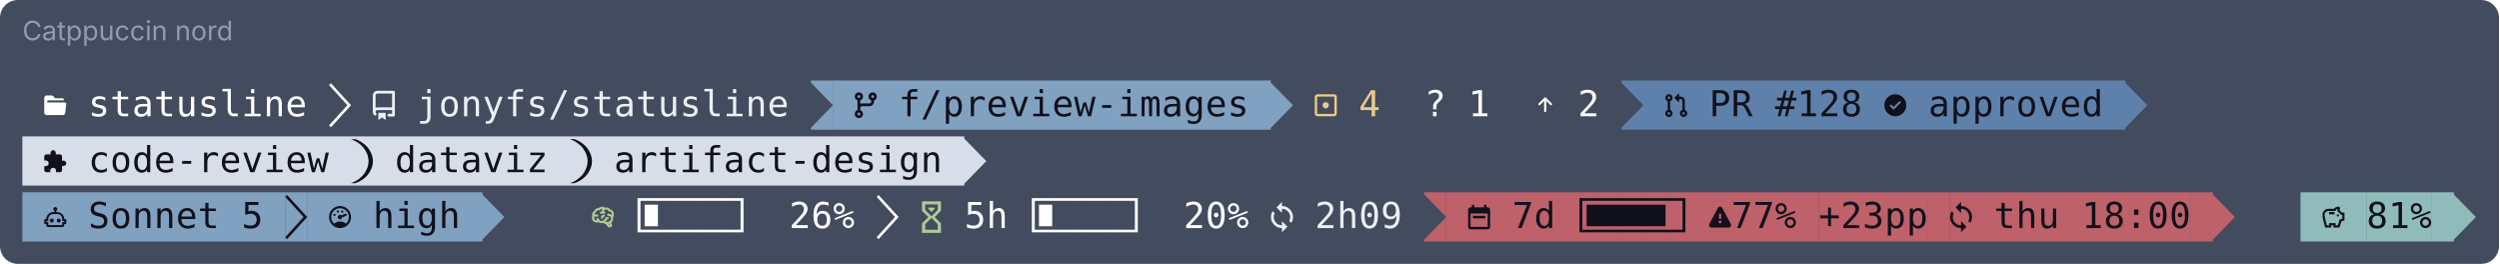
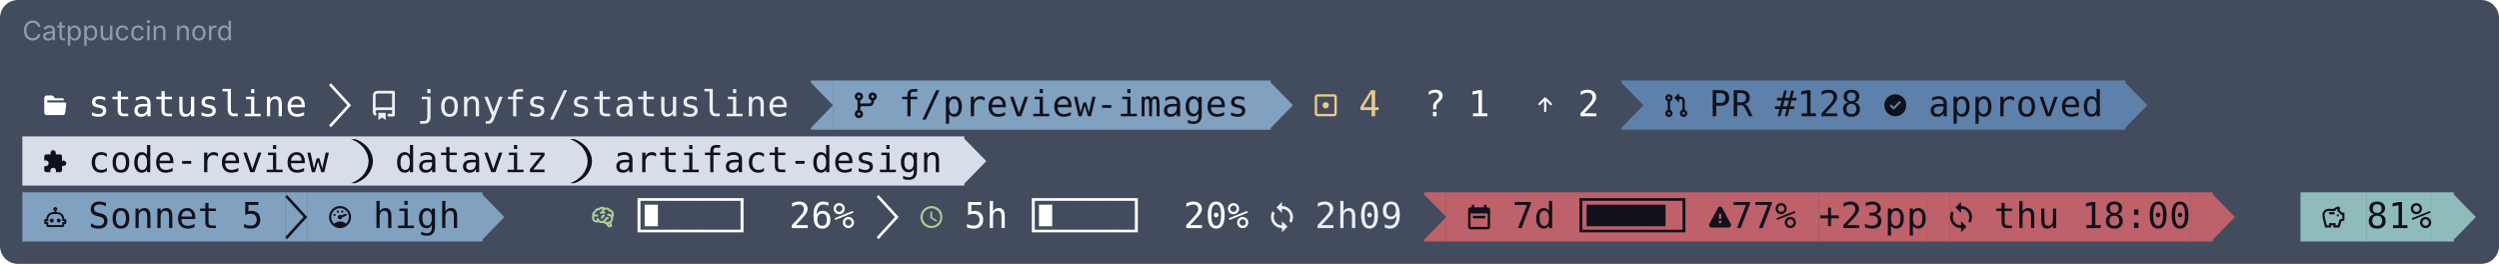
<svg xmlns="http://www.w3.org/2000/svg" width="1118" height="118" viewBox="0 0 1118 118" role="img" aria-label="Catppuccin nord">
  <rect width="1118" height="118" rx="8" fill="#434c5e" />
  <text x="10" y="18" font-family="-apple-system,Segoe UI,system-ui,sans-serif" font-size="12" fill="#9399b2">Catppuccin nord</text>
  <rect x="10.00" y="36" width="137.20" height="22" fill="rgb(67,76,94)" />
  <path d="M133 1134H400Q466 1134 507 1080L576 989Q582 981 591 981H991Q1022 981 1045 959Q1068 936 1067 905V867H210Q187 867 170.0 850.0Q153 833 153 810Q153 786 170.0 769.0Q187 752 210 752H1123Q1154 752 1177 730Q1200 707 1199 676Q1199 670 1199 667L1144 200Q1144 144 1105.0 105.0Q1066 66 1010 66H133Q78 66 39.0 105.0Q0 144 0 200V1000Q0 1056 39.0 1095.0Q78 1134 133 1134Z" fill="rgb(255,255,255)" transform="translate(19.80 52.00) scale(0.00821 -0.00821)" />
  <text x="44.30" y="52" text-anchor="middle" font-family="ui-monospace,SFMono-Regular,Menlo,Consolas,monospace" font-size="16" fill="rgb(255,255,255)">s</text>
  <text x="54.10" y="52" text-anchor="middle" font-family="ui-monospace,SFMono-Regular,Menlo,Consolas,monospace" font-size="16" fill="rgb(255,255,255)">t</text>
  <text x="63.90" y="52" text-anchor="middle" font-family="ui-monospace,SFMono-Regular,Menlo,Consolas,monospace" font-size="16" fill="rgb(255,255,255)">a</text>
  <text x="73.70" y="52" text-anchor="middle" font-family="ui-monospace,SFMono-Regular,Menlo,Consolas,monospace" font-size="16" fill="rgb(255,255,255)">t</text>
  <text x="83.50" y="52" text-anchor="middle" font-family="ui-monospace,SFMono-Regular,Menlo,Consolas,monospace" font-size="16" fill="rgb(255,255,255)">u</text>
  <text x="93.30" y="52" text-anchor="middle" font-family="ui-monospace,SFMono-Regular,Menlo,Consolas,monospace" font-size="16" fill="rgb(255,255,255)">s</text>
  <text x="103.10" y="52" text-anchor="middle" font-family="ui-monospace,SFMono-Regular,Menlo,Consolas,monospace" font-size="16" fill="rgb(255,255,255)">l</text>
  <text x="112.90" y="52" text-anchor="middle" font-family="ui-monospace,SFMono-Regular,Menlo,Consolas,monospace" font-size="16" fill="rgb(255,255,255)">i</text>
  <text x="122.70" y="52" text-anchor="middle" font-family="ui-monospace,SFMono-Regular,Menlo,Consolas,monospace" font-size="16" fill="rgb(255,255,255)">n</text>
  <text x="132.50" y="52" text-anchor="middle" font-family="ui-monospace,SFMono-Regular,Menlo,Consolas,monospace" font-size="16" fill="rgb(255,255,255)">e</text>
  <rect x="147.20" y="36" width="9.80" height="22" fill="rgb(67,76,94)" />
  <path d="M0 1700 104 1800 1199 602 104 -600 0 -496 1000 602Z" fill="rgb(255,255,255)" transform="translate(147.20 52.00) scale(0.00821 -0.00821)" />
  <rect x="157.00" y="36" width="205.80" height="22" fill="rgb(67,76,94)" />
  <path d="M0 1138Q0 1241 73 1315Q146 1388 250 1388H1125Q1155 1388 1177.0 1366.0Q1199 1344 1200 1313V63Q1200 32 1177 10Q1155 -12 1125 -13H875Q845 -13 822 10Q800 32 800 63Q800 93 822.0 115.0Q844 137 875 138H1049V338H250Q209 338 179 308Q150 278 150 238Q150 196 178 168Q200 146 200 115Q200 85 178.0 62.0Q156 39 125 40Q95 40 72 63Q1 136 0 238ZM1049 1238H250Q209 1238 179 1209Q150 1179 150 1138V467Q199 488 250 488H1049ZM300 163Q300 174 307.0 181.0Q314 188 325 188H675Q686 188 693.0 181.0Q700 174 700 163V-162Q700 -173 693.0 -180.0Q686 -187 675 -187Q666 -187 660 -183L515 -73Q509 -68 500.0 -68.0Q491 -68 485 -73L340 -183Q334 -188 325 -187Q314 -187 307.0 -180.0Q300 -173 300 -162Z" fill="rgb(236,239,244)" transform="translate(166.80 52.00) scale(0.00821 -0.00821)" />
  <text x="191.30" y="52" text-anchor="middle" font-family="ui-monospace,SFMono-Regular,Menlo,Consolas,monospace" font-size="16" fill="rgb(236,239,244)">j</text>
  <text x="201.10" y="52" text-anchor="middle" font-family="ui-monospace,SFMono-Regular,Menlo,Consolas,monospace" font-size="16" fill="rgb(236,239,244)">o</text>
  <text x="210.90" y="52" text-anchor="middle" font-family="ui-monospace,SFMono-Regular,Menlo,Consolas,monospace" font-size="16" fill="rgb(236,239,244)">n</text>
  <text x="220.70" y="52" text-anchor="middle" font-family="ui-monospace,SFMono-Regular,Menlo,Consolas,monospace" font-size="16" fill="rgb(236,239,244)">y</text>
  <text x="230.50" y="52" text-anchor="middle" font-family="ui-monospace,SFMono-Regular,Menlo,Consolas,monospace" font-size="16" fill="rgb(236,239,244)">f</text>
  <text x="240.30" y="52" text-anchor="middle" font-family="ui-monospace,SFMono-Regular,Menlo,Consolas,monospace" font-size="16" fill="rgb(236,239,244)">s</text>
  <text x="250.10" y="52" text-anchor="middle" font-family="ui-monospace,SFMono-Regular,Menlo,Consolas,monospace" font-size="16" fill="rgb(236,239,244)">/</text>
  <text x="259.90" y="52" text-anchor="middle" font-family="ui-monospace,SFMono-Regular,Menlo,Consolas,monospace" font-size="16" fill="rgb(236,239,244)">s</text>
  <text x="269.70" y="52" text-anchor="middle" font-family="ui-monospace,SFMono-Regular,Menlo,Consolas,monospace" font-size="16" fill="rgb(236,239,244)">t</text>
  <text x="279.50" y="52" text-anchor="middle" font-family="ui-monospace,SFMono-Regular,Menlo,Consolas,monospace" font-size="16" fill="rgb(236,239,244)">a</text>
  <text x="289.30" y="52" text-anchor="middle" font-family="ui-monospace,SFMono-Regular,Menlo,Consolas,monospace" font-size="16" fill="rgb(236,239,244)">t</text>
  <text x="299.10" y="52" text-anchor="middle" font-family="ui-monospace,SFMono-Regular,Menlo,Consolas,monospace" font-size="16" fill="rgb(236,239,244)">u</text>
  <text x="308.90" y="52" text-anchor="middle" font-family="ui-monospace,SFMono-Regular,Menlo,Consolas,monospace" font-size="16" fill="rgb(236,239,244)">s</text>
  <text x="318.70" y="52" text-anchor="middle" font-family="ui-monospace,SFMono-Regular,Menlo,Consolas,monospace" font-size="16" fill="rgb(236,239,244)">l</text>
  <text x="328.50" y="52" text-anchor="middle" font-family="ui-monospace,SFMono-Regular,Menlo,Consolas,monospace" font-size="16" fill="rgb(236,239,244)">i</text>
  <text x="338.30" y="52" text-anchor="middle" font-family="ui-monospace,SFMono-Regular,Menlo,Consolas,monospace" font-size="16" fill="rgb(236,239,244)">n</text>
  <text x="348.10" y="52" text-anchor="middle" font-family="ui-monospace,SFMono-Regular,Menlo,Consolas,monospace" font-size="16" fill="rgb(236,239,244)">e</text>
  <rect x="362.80" y="36" width="9.80" height="22" fill="rgb(129,161,193)" />
  <path d="M-72 1812H13L1200 602L13 -612H-72Z" fill="rgb(67,76,94)" transform="translate(362.80 52.00) scale(0.00821 -0.00821)" />
  <rect x="372.60" y="36" width="196.00" height="22" fill="rgb(129,161,193)" />
  <path d="M750 1076Q750 1168 816.0 1234.0Q882 1300 975.0 1300.0Q1068 1300 1134.0 1234.0Q1200 1168 1200 1076Q1200 1004 1158 944Q1116 886 1049 864V800Q1049 698 976 624Q903 550 800 550H400Q359 550 329 522Q299 492 300 450V338Q366 314 408.0 256.0Q450 198 450 126Q450 32 384.0 -34.0Q318 -100 225 -100Q132 -100 66 -34Q0 32 0 126Q0 198 42.0 256.0Q84 314 150 338V864Q84 888 42.0 946.0Q0 1004 0 1076Q0 1168 66.0 1234.0Q132 1300 225.0 1300.0Q318 1300 384.0 1234.0Q450 1168 450 1076Q450 1004 408.0 946.0Q366 888 300 864V680Q348 700 400 700H800Q841 700 871.0 730.0Q901 760 900 800V864Q834 888 792.0 946.0Q750 1004 750 1076ZM225 1000Q255 1000 277.0 1022.0Q299 1044 300 1076Q300 1106 278.0 1128.0Q256 1150 225.0 1150.0Q194 1150 172.0 1128.0Q150 1106 150.0 1075.0Q150 1044 172.0 1022.0Q194 1000 225 1000ZM975 1000Q1005 1000 1027.0 1022.0Q1049 1044 1049.0 1075.0Q1049 1106 1028 1128Q1006 1150 975.0 1150.0Q944 1150 922.0 1128.0Q900 1106 900.0 1075.0Q900 1044 922.0 1022.0Q944 1000 975 1000ZM225 50Q255 50 277 72Q299 94 300 126Q300 156 278.0 178.0Q256 200 225.0 200.0Q194 200 172.0 178.0Q150 156 150.0 125.0Q150 94 172.0 72.0Q194 50 225 50Z" fill="rgb(17,17,27)" transform="translate(382.40 52.00) scale(0.00821 -0.00821)" />
  <text x="406.90" y="52" text-anchor="middle" font-family="ui-monospace,SFMono-Regular,Menlo,Consolas,monospace" font-size="16" fill="rgb(17,17,27)">f</text>
  <text x="416.70" y="52" text-anchor="middle" font-family="ui-monospace,SFMono-Regular,Menlo,Consolas,monospace" font-size="16" fill="rgb(17,17,27)">/</text>
  <text x="426.50" y="52" text-anchor="middle" font-family="ui-monospace,SFMono-Regular,Menlo,Consolas,monospace" font-size="16" fill="rgb(17,17,27)">p</text>
  <text x="436.30" y="52" text-anchor="middle" font-family="ui-monospace,SFMono-Regular,Menlo,Consolas,monospace" font-size="16" fill="rgb(17,17,27)">r</text>
  <text x="446.10" y="52" text-anchor="middle" font-family="ui-monospace,SFMono-Regular,Menlo,Consolas,monospace" font-size="16" fill="rgb(17,17,27)">e</text>
  <text x="455.90" y="52" text-anchor="middle" font-family="ui-monospace,SFMono-Regular,Menlo,Consolas,monospace" font-size="16" fill="rgb(17,17,27)">v</text>
  <text x="465.70" y="52" text-anchor="middle" font-family="ui-monospace,SFMono-Regular,Menlo,Consolas,monospace" font-size="16" fill="rgb(17,17,27)">i</text>
  <text x="475.50" y="52" text-anchor="middle" font-family="ui-monospace,SFMono-Regular,Menlo,Consolas,monospace" font-size="16" fill="rgb(17,17,27)">e</text>
  <text x="485.30" y="52" text-anchor="middle" font-family="ui-monospace,SFMono-Regular,Menlo,Consolas,monospace" font-size="16" fill="rgb(17,17,27)">w</text>
  <text x="495.10" y="52" text-anchor="middle" font-family="ui-monospace,SFMono-Regular,Menlo,Consolas,monospace" font-size="16" fill="rgb(17,17,27)">-</text>
  <text x="504.90" y="52" text-anchor="middle" font-family="ui-monospace,SFMono-Regular,Menlo,Consolas,monospace" font-size="16" fill="rgb(17,17,27)">i</text>
  <text x="514.70" y="52" text-anchor="middle" font-family="ui-monospace,SFMono-Regular,Menlo,Consolas,monospace" font-size="16" fill="rgb(17,17,27)">m</text>
  <text x="524.50" y="52" text-anchor="middle" font-family="ui-monospace,SFMono-Regular,Menlo,Consolas,monospace" font-size="16" fill="rgb(17,17,27)">a</text>
  <text x="534.30" y="52" text-anchor="middle" font-family="ui-monospace,SFMono-Regular,Menlo,Consolas,monospace" font-size="16" fill="rgb(17,17,27)">g</text>
  <text x="544.10" y="52" text-anchor="middle" font-family="ui-monospace,SFMono-Regular,Menlo,Consolas,monospace" font-size="16" fill="rgb(17,17,27)">e</text>
  <text x="553.90" y="52" text-anchor="middle" font-family="ui-monospace,SFMono-Regular,Menlo,Consolas,monospace" font-size="16" fill="rgb(17,17,27)">s</text>
  <rect x="568.60" y="36" width="9.80" height="22" fill="rgb(67,76,94)" />
  <path d="M-72 1812H13L1200 602L13 -612H-72Z" fill="rgb(129,161,193)" transform="translate(568.60 52.00) scale(0.00821 -0.00821)" />
  <rect x="578.40" y="36" width="9.80" height="22" fill="rgb(67,76,94)" />
  <rect x="588.20" y="36" width="29.40" height="22" fill="rgb(67,76,94)" />
  <path d="M1050 1200Q1112 1200 1156 1157Q1200 1113 1200 1050V150Q1200 87 1156 44Q1112 0 1050 0H150Q88 0 44.0 44.0Q0 88 0 150V1050Q0 1113 44.0 1157.0Q88 1201 150 1200ZM150 1072Q142 1072 134 1065Q128 1059 128 1050V150Q128 141 134.0 135.0Q140 129 150 129H1050Q1058 129 1066 135Q1070 141 1070 150V1050Q1070 1059 1066 1065Q1060 1071 1050 1072ZM600 429H596Q524 429 474.0 479.0Q424 529 424.0 600.0Q424 671 474.0 721.0Q524 771 596 771H600Q670 770 719.0 720.0Q768 670 768.0 600.0Q768 530 719.0 480.0Q670 430 600 429Z" fill="rgb(235,203,139)" transform="translate(588.20 52.00) scale(0.00821 -0.00821)" />
  <text x="612.70" y="52" text-anchor="middle" font-family="ui-monospace,SFMono-Regular,Menlo,Consolas,monospace" font-size="16" fill="rgb(235,203,139)">4</text>
  <rect x="617.60" y="36" width="107.80" height="22" fill="rgb(67,76,94)" />
  <text x="642.10" y="52" text-anchor="middle" font-family="ui-monospace,SFMono-Regular,Menlo,Consolas,monospace" font-size="16" fill="rgb(255,255,255)">?</text>
  <text x="661.70" y="52" text-anchor="middle" font-family="ui-monospace,SFMono-Regular,Menlo,Consolas,monospace" font-size="16" fill="rgb(255,255,255)">1</text>
  <path d="M260 616Q244 634 244 656Q244 680 260 696L580 1016Q596 1032 618 1032Q642 1032 658 1016L978 696Q992 680 992 658Q992 634 976 618Q960 602 936 602Q914 602 898 616L676 840V282Q676 258 658 242Q642 226 619.0 226.0Q596 226 580 242Q562 258 562 282V840L340 616Q324 600 300.0 600.0Q276 600 260 616Z" fill="rgb(255,255,255)" transform="translate(686.20 52.00) scale(0.00821 -0.00821)" />
  <text x="710.70" y="52" text-anchor="middle" font-family="ui-monospace,SFMono-Regular,Menlo,Consolas,monospace" font-size="16" fill="rgb(255,255,255)">2</text>
  <rect x="725.40" y="36" width="9.80" height="22" fill="rgb(94,129,172)" />
  <path d="M-72 1812H13L1200 602L13 -612H-72Z" fill="rgb(67,76,94)" transform="translate(725.40 52.00) scale(0.00821 -0.00821)" />
  <rect x="735.20" y="36" width="215.60" height="22" fill="rgb(94,129,172)" />
  <path d="M0 1005Q0 1087 59.0 1146.0Q118 1205 200.0 1205.0Q282 1205 341.0 1146.0Q400 1087 400 1004Q400 940 363.0 889.0Q326 838 267 816V349Q326 328 363 276Q400 225 400 160Q400 78 341.0 19.0Q282 -40 200.0 -40.0Q118 -40 59.0 19.0Q0 78 0 160Q0 224 38 276Q75 327 134 349V816Q75 837 38 889Q0 941 0 1005ZM505 1020 718 1233Q725 1240 733 1240Q742 1240 749.0 1234.0Q756 1228 756 1218V1072H845Q937 1072 1001 1006Q1066 941 1066 849V349Q1125 328 1163 276Q1200 225 1200 160Q1200 78 1141.0 19.0Q1082 -40 1000.0 -40.0Q918 -40 859.0 19.0Q800 78 800 160Q800 224 837 276Q874 327 933 349V849Q933 885 907 912Q881 938 845 938H756V792V791Q756 782 749.0 776.0Q742 770 733 769Q724 769 718 776L505 989Q498 996 498 1005Q498 1013 505 1020ZM154 1052Q134 1033 134.0 1005.0Q134 977 154 958Q174 938 200 938Q227 938 247.0 958.0Q267 978 267 1005Q267 1033 247 1052Q227 1072 200.0 1072.0Q173 1072 154 1052ZM154 207Q134 188 134.0 160.0Q134 132 154 113Q174 93 200 93Q227 93 247.0 113.0Q267 133 267 160Q267 188 247 207Q227 227 200.0 227.0Q173 227 154 207ZM933 160Q933 132 953 113Q973 93 1000.0 93.0Q1027 93 1047.0 113.0Q1067 133 1066 160Q1066 188 1047.0 207.0Q1028 226 1000 227Q972 227 953 207Q933 187 933 160Z" fill="rgb(17,17,27)" transform="translate(745.00 52.00) scale(0.00821 -0.00821)" />
  <text x="769.50" y="52" text-anchor="middle" font-family="ui-monospace,SFMono-Regular,Menlo,Consolas,monospace" font-size="16" fill="rgb(17,17,27)">P</text>
  <text x="779.30" y="52" text-anchor="middle" font-family="ui-monospace,SFMono-Regular,Menlo,Consolas,monospace" font-size="16" fill="rgb(17,17,27)">R</text>
  <text x="798.90" y="52" text-anchor="middle" font-family="ui-monospace,SFMono-Regular,Menlo,Consolas,monospace" font-size="16" fill="rgb(17,17,27)">#</text>
  <text x="808.70" y="52" text-anchor="middle" font-family="ui-monospace,SFMono-Regular,Menlo,Consolas,monospace" font-size="16" fill="rgb(17,17,27)">1</text>
  <text x="818.50" y="52" text-anchor="middle" font-family="ui-monospace,SFMono-Regular,Menlo,Consolas,monospace" font-size="16" fill="rgb(17,17,27)">2</text>
  <text x="828.30" y="52" text-anchor="middle" font-family="ui-monospace,SFMono-Regular,Menlo,Consolas,monospace" font-size="16" fill="rgb(17,17,27)">8</text>
  <path d="M832 1152Q943 1104 1024 1024Q1104 944 1152.0 833.0Q1200 722 1199 600Q1199 478 1152 367Q1104 256 1024.0 176.0Q944 96 832 48Q722 0 600.0 0.0Q478 0 367.0 48.0Q256 96 176.0 176.0Q96 256 48.0 367.0Q0 478 0.0 600.0Q0 722 48.0 833.0Q96 944 176.0 1024.0Q256 1104 367.0 1152.0Q478 1200 600.0 1200.0Q722 1200 832 1152ZM883 729Q898 745 898 767Q898 790 881.0 807.0Q864 824 842 823Q820 823 803 808L506 511L396 621Q380 636 357.0 636.0Q334 636 318 620Q301 603 301 580Q301 558 316 542L466 391Q483 374 506 375Q529 375 546 391Z" fill="rgb(17,17,27)" transform="translate(843.00 52.00) scale(0.00821 -0.00821)" />
  <text x="867.50" y="52" text-anchor="middle" font-family="ui-monospace,SFMono-Regular,Menlo,Consolas,monospace" font-size="16" fill="rgb(17,17,27)">a</text>
  <text x="877.30" y="52" text-anchor="middle" font-family="ui-monospace,SFMono-Regular,Menlo,Consolas,monospace" font-size="16" fill="rgb(17,17,27)">p</text>
  <text x="887.10" y="52" text-anchor="middle" font-family="ui-monospace,SFMono-Regular,Menlo,Consolas,monospace" font-size="16" fill="rgb(17,17,27)">p</text>
  <text x="896.90" y="52" text-anchor="middle" font-family="ui-monospace,SFMono-Regular,Menlo,Consolas,monospace" font-size="16" fill="rgb(17,17,27)">r</text>
  <text x="906.70" y="52" text-anchor="middle" font-family="ui-monospace,SFMono-Regular,Menlo,Consolas,monospace" font-size="16" fill="rgb(17,17,27)">o</text>
  <text x="916.50" y="52" text-anchor="middle" font-family="ui-monospace,SFMono-Regular,Menlo,Consolas,monospace" font-size="16" fill="rgb(17,17,27)">v</text>
  <text x="926.30" y="52" text-anchor="middle" font-family="ui-monospace,SFMono-Regular,Menlo,Consolas,monospace" font-size="16" fill="rgb(17,17,27)">e</text>
  <text x="936.10" y="52" text-anchor="middle" font-family="ui-monospace,SFMono-Regular,Menlo,Consolas,monospace" font-size="16" fill="rgb(17,17,27)">d</text>
  <path d="M-72 1812H13L1200 602L13 -612H-72Z" fill="rgb(94,129,172)" transform="translate(950.80 52.00) scale(0.00821 -0.00821)" />
  <rect x="10.00" y="61" width="421.40" height="22" fill="rgb(216,222,233)" />
  <path d="M1055 626H969V857Q969 903 935.5 936.5Q902 970 857 970H627V1056Q627 1115 585.5 1157.5Q544 1200 485.0 1200.0Q426 1200 384.5 1157.0Q343 1114 343 1056V970H113Q67 970 33.5 936.5Q0 903 0 857V640H86Q150 640 194.5 594.5Q239 549 239.0 484.5Q239 420 194.5 374.5Q150 329 86 329H0V112Q0 66 33.5 33.0Q67 0 113 0H329V86Q329 150 375.0 194.0Q421 238 485.0 238.0Q549 238 594.5 194.0Q640 150 640 86V0H857Q903 0 936.0 33.5Q969 67 969 112V343H1055Q1114 343 1157.0 384.5Q1200 426 1200.0 484.5Q1200 543 1157.0 584.5Q1114 626 1055 626Z" fill="rgb(17,17,27)" transform="translate(19.80 77.00) scale(0.00821 -0.00821)" />
  <text x="44.30" y="77" text-anchor="middle" font-family="ui-monospace,SFMono-Regular,Menlo,Consolas,monospace" font-size="16" fill="rgb(17,17,27)">c</text>
  <text x="54.10" y="77" text-anchor="middle" font-family="ui-monospace,SFMono-Regular,Menlo,Consolas,monospace" font-size="16" fill="rgb(17,17,27)">o</text>
  <text x="63.90" y="77" text-anchor="middle" font-family="ui-monospace,SFMono-Regular,Menlo,Consolas,monospace" font-size="16" fill="rgb(17,17,27)">d</text>
  <text x="73.70" y="77" text-anchor="middle" font-family="ui-monospace,SFMono-Regular,Menlo,Consolas,monospace" font-size="16" fill="rgb(17,17,27)">e</text>
  <text x="83.50" y="77" text-anchor="middle" font-family="ui-monospace,SFMono-Regular,Menlo,Consolas,monospace" font-size="16" fill="rgb(17,17,27)">-</text>
  <text x="93.30" y="77" text-anchor="middle" font-family="ui-monospace,SFMono-Regular,Menlo,Consolas,monospace" font-size="16" fill="rgb(17,17,27)">r</text>
  <text x="103.10" y="77" text-anchor="middle" font-family="ui-monospace,SFMono-Regular,Menlo,Consolas,monospace" font-size="16" fill="rgb(17,17,27)">e</text>
  <text x="112.90" y="77" text-anchor="middle" font-family="ui-monospace,SFMono-Regular,Menlo,Consolas,monospace" font-size="16" fill="rgb(17,17,27)">v</text>
  <text x="122.70" y="77" text-anchor="middle" font-family="ui-monospace,SFMono-Regular,Menlo,Consolas,monospace" font-size="16" fill="rgb(17,17,27)">i</text>
  <text x="132.50" y="77" text-anchor="middle" font-family="ui-monospace,SFMono-Regular,Menlo,Consolas,monospace" font-size="16" fill="rgb(17,17,27)">e</text>
  <text x="142.30" y="77" text-anchor="middle" font-family="ui-monospace,SFMono-Regular,Menlo,Consolas,monospace" font-size="16" fill="rgb(17,17,27)">w</text>
  <path d="M239 -600Q471 -519 658.0 -383.0Q845 -247 961.0 -86.0Q1077 75 1138.0 250.0Q1199 425 1200 599Q1200 773 1138 947Q1077 1122 961 1284Q845 1445 658.0 1581.0Q471 1717 239 1800H0Q232 1717 419.0 1581.0Q606 1445 722.0 1284.0Q838 1123 900 947Q961 772 961 599Q961 425 899.0 250.0Q837 75 720 -84Q603 -244 418 -381Q233 -517 0 -600Z" fill="rgb(17,17,27)" transform="translate(157.00 77.00) scale(0.00821 -0.00821)" />
  <text x="181.50" y="77" text-anchor="middle" font-family="ui-monospace,SFMono-Regular,Menlo,Consolas,monospace" font-size="16" fill="rgb(17,17,27)">d</text>
  <text x="191.30" y="77" text-anchor="middle" font-family="ui-monospace,SFMono-Regular,Menlo,Consolas,monospace" font-size="16" fill="rgb(17,17,27)">a</text>
  <text x="201.10" y="77" text-anchor="middle" font-family="ui-monospace,SFMono-Regular,Menlo,Consolas,monospace" font-size="16" fill="rgb(17,17,27)">t</text>
  <text x="210.90" y="77" text-anchor="middle" font-family="ui-monospace,SFMono-Regular,Menlo,Consolas,monospace" font-size="16" fill="rgb(17,17,27)">a</text>
  <text x="220.70" y="77" text-anchor="middle" font-family="ui-monospace,SFMono-Regular,Menlo,Consolas,monospace" font-size="16" fill="rgb(17,17,27)">v</text>
  <text x="230.50" y="77" text-anchor="middle" font-family="ui-monospace,SFMono-Regular,Menlo,Consolas,monospace" font-size="16" fill="rgb(17,17,27)">i</text>
  <text x="240.30" y="77" text-anchor="middle" font-family="ui-monospace,SFMono-Regular,Menlo,Consolas,monospace" font-size="16" fill="rgb(17,17,27)">z</text>
  <path d="M239 -600Q471 -519 658.0 -383.0Q845 -247 961.0 -86.0Q1077 75 1138.0 250.0Q1199 425 1200 599Q1200 773 1138 947Q1077 1122 961 1284Q845 1445 658.0 1581.0Q471 1717 239 1800H0Q232 1717 419.0 1581.0Q606 1445 722.0 1284.0Q838 1123 900 947Q961 772 961 599Q961 425 899.0 250.0Q837 75 720 -84Q603 -244 418 -381Q233 -517 0 -600Z" fill="rgb(17,17,27)" transform="translate(255.00 77.00) scale(0.00821 -0.00821)" />
  <text x="279.50" y="77" text-anchor="middle" font-family="ui-monospace,SFMono-Regular,Menlo,Consolas,monospace" font-size="16" fill="rgb(17,17,27)">a</text>
  <text x="289.30" y="77" text-anchor="middle" font-family="ui-monospace,SFMono-Regular,Menlo,Consolas,monospace" font-size="16" fill="rgb(17,17,27)">r</text>
  <text x="299.10" y="77" text-anchor="middle" font-family="ui-monospace,SFMono-Regular,Menlo,Consolas,monospace" font-size="16" fill="rgb(17,17,27)">t</text>
  <text x="308.90" y="77" text-anchor="middle" font-family="ui-monospace,SFMono-Regular,Menlo,Consolas,monospace" font-size="16" fill="rgb(17,17,27)">i</text>
  <text x="318.70" y="77" text-anchor="middle" font-family="ui-monospace,SFMono-Regular,Menlo,Consolas,monospace" font-size="16" fill="rgb(17,17,27)">f</text>
  <text x="328.50" y="77" text-anchor="middle" font-family="ui-monospace,SFMono-Regular,Menlo,Consolas,monospace" font-size="16" fill="rgb(17,17,27)">a</text>
  <text x="338.30" y="77" text-anchor="middle" font-family="ui-monospace,SFMono-Regular,Menlo,Consolas,monospace" font-size="16" fill="rgb(17,17,27)">c</text>
  <text x="348.10" y="77" text-anchor="middle" font-family="ui-monospace,SFMono-Regular,Menlo,Consolas,monospace" font-size="16" fill="rgb(17,17,27)">t</text>
  <text x="357.90" y="77" text-anchor="middle" font-family="ui-monospace,SFMono-Regular,Menlo,Consolas,monospace" font-size="16" fill="rgb(17,17,27)">-</text>
  <text x="367.70" y="77" text-anchor="middle" font-family="ui-monospace,SFMono-Regular,Menlo,Consolas,monospace" font-size="16" fill="rgb(17,17,27)">d</text>
  <text x="377.50" y="77" text-anchor="middle" font-family="ui-monospace,SFMono-Regular,Menlo,Consolas,monospace" font-size="16" fill="rgb(17,17,27)">e</text>
  <text x="387.30" y="77" text-anchor="middle" font-family="ui-monospace,SFMono-Regular,Menlo,Consolas,monospace" font-size="16" fill="rgb(17,17,27)">s</text>
  <text x="397.10" y="77" text-anchor="middle" font-family="ui-monospace,SFMono-Regular,Menlo,Consolas,monospace" font-size="16" fill="rgb(17,17,27)">i</text>
  <text x="406.90" y="77" text-anchor="middle" font-family="ui-monospace,SFMono-Regular,Menlo,Consolas,monospace" font-size="16" fill="rgb(17,17,27)">g</text>
  <text x="416.70" y="77" text-anchor="middle" font-family="ui-monospace,SFMono-Regular,Menlo,Consolas,monospace" font-size="16" fill="rgb(17,17,27)">n</text>
  <path d="M-72 1812H13L1200 602L13 -612H-72Z" fill="rgb(216,222,233)" transform="translate(431.40 77.00) scale(0.00821 -0.00821)" />
  <rect x="10.00" y="86" width="117.60" height="22" fill="rgb(129,161,193)" />
  <path d="M898 409Q898 365 866.0 333.5Q834 302 790.0 302.0Q746 302 714.0 333.5Q682 365 682.0 410.0Q682 455 714.0 486.5Q746 518 790.0 518.0Q834 518 866.0 486.5Q898 455 898 409ZM408 518Q364 518 332.0 486.5Q300 455 300.0 410.0Q300 365 333.0 333.5Q366 302 410.0 302.0Q454 302 486.0 333.5Q518 365 518.0 410.0Q518 455 486.0 486.5Q454 518 408 518ZM1200 437V274Q1200 251 1183.0 235.5Q1166 220 1144 220H1090V164Q1090 120 1058.0 88.0Q1026 56 980 56H220Q174 56 142.0 88.0Q110 120 110 164V220H56Q34 220 17.0 235.0Q0 250 0 274V437Q0 460 16.0 475.0Q32 490 56 490H110Q110 595 161.0 683.0Q212 771 300.0 822.5Q388 874 490 874H546V943Q522 956 506.0 981.0Q490 1006 490 1037Q490 1081 522.0 1112.5Q554 1144 600.0 1144.0Q646 1144 678.0 1112.0Q710 1080 710 1037Q710 1006 694.0 980.5Q678 955 654 943V874H710Q812 874 900.0 822.5Q988 771 1039.0 683.0Q1090 595 1090 490H1144Q1166 490 1183.0 475.0Q1200 460 1200 437ZM1090 384H980V490Q980 564 944.0 627.0Q908 690 846.0 727.0Q784 764 710 764H490Q416 764 353.0 727.0Q290 690 255.0 627.5Q220 565 220 490V384H110V327H220V164H980V327H1090Z" fill="rgb(17,17,27)" transform="translate(19.80 102.00) scale(0.00821 -0.00821)" />
  <text x="44.30" y="102" text-anchor="middle" font-family="ui-monospace,SFMono-Regular,Menlo,Consolas,monospace" font-size="16" fill="rgb(17,17,27)">S</text>
  <text x="54.10" y="102" text-anchor="middle" font-family="ui-monospace,SFMono-Regular,Menlo,Consolas,monospace" font-size="16" fill="rgb(17,17,27)">o</text>
  <text x="63.90" y="102" text-anchor="middle" font-family="ui-monospace,SFMono-Regular,Menlo,Consolas,monospace" font-size="16" fill="rgb(17,17,27)">n</text>
  <text x="73.70" y="102" text-anchor="middle" font-family="ui-monospace,SFMono-Regular,Menlo,Consolas,monospace" font-size="16" fill="rgb(17,17,27)">n</text>
  <text x="83.50" y="102" text-anchor="middle" font-family="ui-monospace,SFMono-Regular,Menlo,Consolas,monospace" font-size="16" fill="rgb(17,17,27)">e</text>
  <text x="93.30" y="102" text-anchor="middle" font-family="ui-monospace,SFMono-Regular,Menlo,Consolas,monospace" font-size="16" fill="rgb(17,17,27)">t</text>
  <text x="112.90" y="102" text-anchor="middle" font-family="ui-monospace,SFMono-Regular,Menlo,Consolas,monospace" font-size="16" fill="rgb(17,17,27)">5</text>
  <rect x="127.60" y="86" width="9.80" height="22" fill="rgb(129,161,193)" />
  <path d="M0 1700 104 1800 1199 602 104 -600 0 -496 1000 602Z" fill="rgb(17,17,27)" transform="translate(127.60 102.00) scale(0.00821 -0.00821)" />
  <rect x="137.40" y="86" width="78.40" height="22" fill="rgb(129,161,193)" />
  <path d="M600 1200Q482 1200 370.5 1155.0Q259 1110 174.5 1025.5Q90 941 45.0 829.5Q0 718 0.0 599.5Q0 481 45.0 370.0Q90 259 174.5 174.5Q259 90 370.5 45.0Q482 0 600.0 0.0Q718 0 829.5 45.0Q941 90 1025.0 174.5Q1109 259 1154.5 370.0Q1200 481 1200.0 599.5Q1200 718 1154.5 829.5Q1109 941 1025.0 1025.5Q941 1110 829.5 1155.0Q718 1200 600 1200ZM600 1082Q729 1082 840.5 1017.0Q952 952 1016.5 840.5Q1081 729 1081 600Q1081 493 1039.0 400.0Q997 307 918 240Q856 299 773.0 330.0Q690 361 600 361Q420 361 282 240Q203 307 161.0 400.0Q119 493 119 600Q119 729 183.5 840.5Q248 952 359.5 1017.0Q471 1082 600 1082ZM479 961Q454 961 437.0 944.0Q420 927 420.0 901.5Q420 876 437.0 858.0Q454 840 479.5 840.0Q505 840 523.0 858.0Q541 876 541.0 901.5Q541 927 522.5 944.0Q504 961 479 961ZM721 961Q696 961 677.5 944.0Q659 927 659.0 901.5Q659 876 677.0 858.0Q695 840 720.5 840.0Q746 840 763.0 858.0Q780 876 780.0 901.5Q780 927 763.0 944.0Q746 961 721 961ZM907 783Q899 783 885 780L673 693Q648 713 615.5 718.5Q583 724 555 710Q510 693 490.5 646.5Q471 600 489.0 555.0Q507 510 553.5 490.0Q600 470 645 490Q676 501 695.5 526.5Q715 552 721 583L930 668Q952 676 962.0 700.0Q972 724 963 746Q955 763 939.5 773.0Q924 783 907 783ZM298 780Q273 780 256.5 763.0Q240 746 240.0 721.0Q240 696 256.5 677.5Q273 659 298.5 659.0Q324 659 342.0 677.5Q360 696 360.0 721.0Q360 746 341.5 763.0Q323 780 298 780Z" fill="rgb(17,17,27)" transform="translate(147.20 102.00) scale(0.00821 -0.00821)" />
  <text x="171.70" y="102" text-anchor="middle" font-family="ui-monospace,SFMono-Regular,Menlo,Consolas,monospace" font-size="16" fill="rgb(17,17,27)">h</text>
  <text x="181.50" y="102" text-anchor="middle" font-family="ui-monospace,SFMono-Regular,Menlo,Consolas,monospace" font-size="16" fill="rgb(17,17,27)">i</text>
  <text x="191.30" y="102" text-anchor="middle" font-family="ui-monospace,SFMono-Regular,Menlo,Consolas,monospace" font-size="16" fill="rgb(17,17,27)">g</text>
  <text x="201.10" y="102" text-anchor="middle" font-family="ui-monospace,SFMono-Regular,Menlo,Consolas,monospace" font-size="16" fill="rgb(17,17,27)">h</text>
  <path d="M-72 1812H13L1200 602L13 -612H-72Z" fill="rgb(129,161,193)" transform="translate(215.80 102.00) scale(0.00821 -0.00821)" />
  <rect x="255.00" y="86" width="9.80" height="22" fill="rgb(67,76,94)" />
  <rect x="264.80" y="86" width="9.80" height="22" fill="rgb(67,76,94)" />
  <path d="M1156 519Q1159 450 1130.0 388.5Q1101 327 1046 286L1090 201Q1112 157 1094.0 114.0Q1076 71 1032 55L986 41Q972 35 952 36Q905 36 875 74L752 220Q673 234 609 283Q565 272 521 272Q442 272 375 316Q328 302 280 305Q211 302 146.5 331.0Q82 360 43.5 416.5Q5 473 2 541Q-4 607 24 665Q-3 734 19 802Q52 887 134 934Q159 1008 223.0 1052.5Q287 1097 368 1091Q439 1157 535.0 1164.0Q631 1171 708 1113Q746 1124 785 1124Q846 1124 899.0 1099.0Q952 1074 991 1027Q1079 1002 1138.0 931.0Q1197 860 1200 767Q1206 665 1150 582Q1156 549 1156 519ZM862 602Q889 599 905.5 581.5Q922 564 922.0 539.0Q922 514 905.5 497.5Q889 481 864 481H826Q799 399 732 346L776 333Q960 336 1018 424Q1048 471 1043 522V525Q1040 586 993.5 629.5Q947 673 884 670Q862 670 844.0 686.5Q826 703 826.0 728.0Q826 753 844.0 769.5Q862 786 884 786Q997 783 1082 711Q1085 736 1084 764Q1081 825 1048 860Q1007 901 917 913Q892 971 846 995Q808 1017 760 1009Q719 1001 689.0 978.5Q659 956 659 934Q659 926 664.5 909.5Q670 893 673 890Q698 890 715.0 873.5Q732 857 732.0 832.5Q732 808 714.5 790.0Q697 772 673 772Q626 775 590 805Q549 778 497 772Q472 772 452.5 787.0Q433 802 431.5 825.5Q430 849 445.5 868.0Q461 887 486 890Q503 893 516 898Q541 912 541 934Q541 995 579 1042Q491 1064 409 965Q327 979 288.0 958.0Q249 937 225 852Q178 830 161 811Q136 789 128 747Q224 766 315 734Q337 726 348.0 704.0Q359 682 351.0 658.5Q343 635 321.0 625.0Q299 615 274 624Q208 651 140 626Q129 615 123 594Q123 580 123.0 549.5Q123 519 138.0 490.5Q153 462 181 445Q228 420 280 421Q269 443 259.0 467.5Q249 492 260.5 515.5Q272 539 295.0 547.0Q318 555 341.5 544.0Q365 533 373 509Q390 459 431.0 426.0Q472 393 527 387Q588 390 637.0 424.5Q686 459 714 514Q722 569 766 588Q796 602 862 602ZM980 162 944 239 903 231Q902 231 960 157ZM708 668Q708 690 693.0 708.0Q678 726 653 728Q590 731 541 690Q489 635 491 561Q491 536 509.0 519.5Q527 503 551.5 503.0Q576 503 592.5 519.5Q609 536 609.0 560.5Q609 585 623 605Q634 613 647 613Q672 613 690.0 628.0Q708 643 708 668Z" fill="rgb(175,203,152)" transform="translate(264.80 102.00) scale(0.00821 -0.00821)" />
  <rect x="274.60" y="86" width="117.60" height="22" fill="rgb(67,76,94)" />
  <path d="M1210 -88V-231H100V1631H1210V1486H259V-88ZM489 1274H1210V100H489Z" fill="rgb(255,255,255)" transform="translate(284.40 102.00) scale(0.00821 -0.00821)" />
  <path d="M-10 1631H1210V1486H-10ZM-10 -88H1210V-231H-10Z" fill="rgb(255,255,255)" transform="translate(294.20 102.00) scale(0.00821 -0.00821)" />
  <path d="M-10 1631H1210V1486H-10ZM-10 -88H1210V-231H-10Z" fill="rgb(255,255,255)" transform="translate(304.00 102.00) scale(0.00821 -0.00821)" />
  <path d="M-10 1631H1210V1486H-10ZM-10 -88H1210V-231H-10Z" fill="rgb(255,255,255)" transform="translate(313.80 102.00) scale(0.00821 -0.00821)" />
  <path d="M-10.0 -88.0V-231.0H1100.0V1631.0H-10.0V1486.0H941.0V-88.0Z" fill="rgb(255,255,255)" transform="translate(323.60 102.00) scale(0.00821 -0.00821)" />
  <text x="357.90" y="102" text-anchor="middle" font-family="ui-monospace,SFMono-Regular,Menlo,Consolas,monospace" font-size="16" fill="rgb(255,255,255)">2</text>
  <text x="367.70" y="102" text-anchor="middle" font-family="ui-monospace,SFMono-Regular,Menlo,Consolas,monospace" font-size="16" fill="rgb(255,255,255)">6</text>
  <text x="377.50" y="102" text-anchor="middle" font-family="ui-monospace,SFMono-Regular,Menlo,Consolas,monospace" font-size="16" fill="rgb(255,255,255)">%</text>
  <rect x="392.20" y="86" width="9.80" height="22" fill="rgb(67,76,94)" />
  <path d="M0 1700 104 1800 1199 602 104 -600 0 -496 1000 602Z" fill="rgb(255,255,255)" transform="translate(392.20 102.00) scale(0.00821 -0.00821)" />
  <rect x="402.00" y="86" width="9.80" height="22" fill="rgb(67,76,94)" />
  <rect x="411.80" y="86" width="9.80" height="22" fill="rgb(67,76,94)" />
-   <path d="M84 1459H1116V943L774 600Q772 600 1116 258V-259H84V258L426 600Q428 600 84 943ZM942 214 600 556 256 214V-89H942ZM600 645 942 988V1291H256V988ZM426 1117H774V1053L600 879L426 1053Z" fill="rgb(175,203,152)" transform="translate(411.80 102.00) scale(0.00821 -0.00821)" />
+   <path d="M600 118Q729 118 840.5 183.0Q952 248 1016.5 359.0Q1081 470 1081.0 599.5Q1081 729 1016.5 840.5Q952 952 840.5 1017.0Q729 1082 600.0 1082.0Q471 1082 359.5 1017.0Q248 952 183.5 840.5Q119 729 119.0 599.5Q119 470 183.5 359.0Q248 248 359.5 183.0Q471 118 600 118ZM600 1200Q718 1200 829.5 1155.0Q941 1110 1025.0 1025.5Q1109 941 1154.5 829.5Q1200 718 1200.0 599.5Q1200 481 1154.5 370.0Q1109 259 1025.0 174.5Q941 90 829.5 45.0Q718 0 600 0Q437 0 299.0 80.0Q161 160 80.5 298.0Q0 436 0 600Q0 718 45.0 829.5Q90 941 174.5 1025.5Q259 1110 370.5 1155.0Q482 1200 600 1200ZM631 902V586L902 425L857 349L541 541V902Z" fill="rgb(175,203,152)" transform="translate(411.80 102.00) scale(0.00821 -0.00821)" />
  <rect x="421.60" y="86" width="147.00" height="22" fill="rgb(67,76,94)" />
  <text x="436.30" y="102" text-anchor="middle" font-family="ui-monospace,SFMono-Regular,Menlo,Consolas,monospace" font-size="16" fill="rgb(255,255,255)">5</text>
  <text x="446.10" y="102" text-anchor="middle" font-family="ui-monospace,SFMono-Regular,Menlo,Consolas,monospace" font-size="16" fill="rgb(255,255,255)">h</text>
  <path d="M1210 -88V-231H100V1631H1210V1486H259V-88ZM489 1274H1210V100H489Z" fill="rgb(255,255,255)" transform="translate(460.80 102.00) scale(0.00821 -0.00821)" />
  <path d="M-10 1631H1210V1486H-10ZM-10 -88H1210V-231H-10Z" fill="rgb(255,255,255)" transform="translate(470.60 102.00) scale(0.00821 -0.00821)" />
  <path d="M-10 1631H1210V1486H-10ZM-10 -88H1210V-231H-10Z" fill="rgb(255,255,255)" transform="translate(480.40 102.00) scale(0.00821 -0.00821)" />
  <path d="M-10 1631H1210V1486H-10ZM-10 -88H1210V-231H-10Z" fill="rgb(255,255,255)" transform="translate(490.20 102.00) scale(0.00821 -0.00821)" />
  <path d="M-10.0 -88.0V-231.0H1100.0V1631.0H-10.0V1486.0H941.0V-88.0Z" fill="rgb(255,255,255)" transform="translate(500.00 102.00) scale(0.00821 -0.00821)" />
  <text x="534.30" y="102" text-anchor="middle" font-family="ui-monospace,SFMono-Regular,Menlo,Consolas,monospace" font-size="16" fill="rgb(255,255,255)">2</text>
  <text x="544.10" y="102" text-anchor="middle" font-family="ui-monospace,SFMono-Regular,Menlo,Consolas,monospace" font-size="16" fill="rgb(255,255,255)">0</text>
  <text x="553.90" y="102" text-anchor="middle" font-family="ui-monospace,SFMono-Regular,Menlo,Consolas,monospace" font-size="16" fill="rgb(255,255,255)">%</text>
  <rect x="568.60" y="86" width="58.80" height="22" fill="rgb(67,76,94)" />
  <path d="M600 151Q477 151 373.5 210.5Q270 270 211.0 373.5Q152 477 152 600Q152 712 204 811L95 920Q0 773 0 600Q0 439 81.0 300.0Q162 161 300.5 80.5Q439 0 600 0V-225L899 77L600 376ZM600 1201V1425L302 1123L600 825V1050Q723 1050 826.5 990.0Q930 930 989.5 826.5Q1049 723 1049 600Q1049 488 996 390L1105 281Q1200 428 1200 600Q1200 761 1119.5 899.5Q1039 1038 900.0 1119.5Q761 1201 600 1201Z" fill="rgb(236,239,244)" transform="translate(568.60 102.00) scale(0.00821 -0.00821)" />
  <text x="593.10" y="102" text-anchor="middle" font-family="ui-monospace,SFMono-Regular,Menlo,Consolas,monospace" font-size="16" fill="rgb(236,239,244)">2</text>
  <text x="602.90" y="102" text-anchor="middle" font-family="ui-monospace,SFMono-Regular,Menlo,Consolas,monospace" font-size="16" fill="rgb(236,239,244)">h</text>
  <text x="612.70" y="102" text-anchor="middle" font-family="ui-monospace,SFMono-Regular,Menlo,Consolas,monospace" font-size="16" fill="rgb(236,239,244)">0</text>
  <text x="622.50" y="102" text-anchor="middle" font-family="ui-monospace,SFMono-Regular,Menlo,Consolas,monospace" font-size="16" fill="rgb(236,239,244)">9</text>
  <rect x="627.40" y="86" width="9.80" height="22" fill="rgb(67,76,94)" />
  <rect x="637.20" y="86" width="9.80" height="22" fill="rgb(191,97,106)" />
  <path d="M-72 1812H13L1200 602L13 -612H-72Z" fill="rgb(67,76,94)" transform="translate(637.20 102.00) scale(0.00821 -0.00821)" />
  <rect x="647.00" y="86" width="166.60" height="22" fill="rgb(191,97,106)" />
  <path d="M200 1268H334V1132H866V1268Q865 1268 999 1268V1132H1065Q1122 1132 1161.0 1093.0Q1200 1054 1200 998V68Q1200 10 1161.0 -29.0Q1122 -68 1065 -68H135Q78 -68 39.0 -29.0Q0 10 0 68V998Q0 1056 39.0 1094.0Q78 1132 135 1132H200ZM135 798V68H1065V798ZM265 668H935V532H265Z" fill="rgb(17,17,27)" transform="translate(656.80 102.00) scale(0.00821 -0.00821)" />
  <text x="681.30" y="102" text-anchor="middle" font-family="ui-monospace,SFMono-Regular,Menlo,Consolas,monospace" font-size="16" fill="rgb(17,17,27)">7</text>
  <text x="691.10" y="102" text-anchor="middle" font-family="ui-monospace,SFMono-Regular,Menlo,Consolas,monospace" font-size="16" fill="rgb(17,17,27)">d</text>
  <path d="M1210 -88V-231H100V1631H1210V1486H259V-88ZM489 1274H1210V100H489Z" fill="rgb(17,17,27)" transform="translate(705.80 102.00) scale(0.00821 -0.00821)" />
  <path d="M-10 1631H1210V1486H-10ZM-10 1274H1210V100H-10ZM-10 -88H1210V-231H-10Z" fill="rgb(17,17,27)" transform="translate(715.60 102.00) scale(0.00821 -0.00821)" />
  <path d="M-10 1631H1210V1486H-10ZM-10 1274H1210V100H-10ZM-10 -88H1210V-231H-10Z" fill="rgb(17,17,27)" transform="translate(725.40 102.00) scale(0.00821 -0.00821)" />
  <path d="M-10 1631H1210V1486H-10ZM-10 1274H1210V100H-10ZM-10 -88H1210V-231H-10Z" fill="rgb(17,17,27)" transform="translate(735.20 102.00) scale(0.00821 -0.00821)" />
  <path d="M-10.0 -88.0V-231.0H1100.0V1631.0H-10.0V1486.0H941.0V-88.0Z" fill="rgb(17,17,27)" transform="translate(745.00 102.00) scale(0.00821 -0.00821)" />
  <path d="M482 1099Q507 1145 553 1162Q600 1179 647.0 1162.0Q694 1145 718 1099L1184 226Q1200 196 1200 163Q1200 107 1160 68Q1121 29 1066 29H134Q79 29 39 68Q0 107 0 163Q0 196 16 226ZM560 779Q543 762 543 738V546Q543 522 560 506Q577 489 600.0 489.0Q623 489 640.0 506.0Q657 523 657 546V738Q657 761 640 779Q623 795 600.0 795.0Q577 795 560 779ZM600 412Q569 412 546 390Q523 367 523.0 336.0Q523 305 546.0 282.0Q569 259 600.0 259.0Q631 259 654.0 282.0Q677 305 677.0 336.0Q677 367 654.0 390.0Q631 413 600 412Z" fill="rgb(17,17,27)" transform="translate(764.60 102.00) scale(0.00821 -0.00821)" />
  <text x="779.30" y="102" text-anchor="middle" font-family="ui-monospace,SFMono-Regular,Menlo,Consolas,monospace" font-size="16" fill="rgb(17,17,27)">7</text>
  <text x="789.10" y="102" text-anchor="middle" font-family="ui-monospace,SFMono-Regular,Menlo,Consolas,monospace" font-size="16" fill="rgb(17,17,27)">7</text>
  <text x="798.90" y="102" text-anchor="middle" font-family="ui-monospace,SFMono-Regular,Menlo,Consolas,monospace" font-size="16" fill="rgb(17,17,27)">%</text>
  <rect x="813.60" y="86" width="49.00" height="22" fill="rgb(191,97,106)" />
  <text x="818.50" y="102" text-anchor="middle" font-family="ui-monospace,SFMono-Regular,Menlo,Consolas,monospace" font-size="16" fill="rgb(17,17,27)">+</text>
  <text x="828.30" y="102" text-anchor="middle" font-family="ui-monospace,SFMono-Regular,Menlo,Consolas,monospace" font-size="16" fill="rgb(17,17,27)">2</text>
  <text x="838.10" y="102" text-anchor="middle" font-family="ui-monospace,SFMono-Regular,Menlo,Consolas,monospace" font-size="16" fill="rgb(17,17,27)">3</text>
  <text x="847.90" y="102" text-anchor="middle" font-family="ui-monospace,SFMono-Regular,Menlo,Consolas,monospace" font-size="16" fill="rgb(17,17,27)">p</text>
  <text x="857.70" y="102" text-anchor="middle" font-family="ui-monospace,SFMono-Regular,Menlo,Consolas,monospace" font-size="16" fill="rgb(17,17,27)">p</text>
  <rect x="862.60" y="86" width="9.80" height="22" fill="rgb(191,97,106)" />
  <rect x="872.40" y="86" width="107.80" height="22" fill="rgb(191,97,106)" />
  <path d="M600 151Q477 151 373.5 210.5Q270 270 211.0 373.5Q152 477 152 600Q152 712 204 811L95 920Q0 773 0 600Q0 439 81.0 300.0Q162 161 300.5 80.5Q439 0 600 0V-225L899 77L600 376ZM600 1201V1425L302 1123L600 825V1050Q723 1050 826.5 990.0Q930 930 989.5 826.5Q1049 723 1049 600Q1049 488 996 390L1105 281Q1200 428 1200 600Q1200 761 1119.5 899.5Q1039 1038 900.0 1119.5Q761 1201 600 1201Z" fill="rgb(17,17,27)" transform="translate(872.40 102.00) scale(0.00821 -0.00821)" />
  <text x="896.90" y="102" text-anchor="middle" font-family="ui-monospace,SFMono-Regular,Menlo,Consolas,monospace" font-size="16" fill="rgb(17,17,27)">t</text>
  <text x="906.70" y="102" text-anchor="middle" font-family="ui-monospace,SFMono-Regular,Menlo,Consolas,monospace" font-size="16" fill="rgb(17,17,27)">h</text>
  <text x="916.50" y="102" text-anchor="middle" font-family="ui-monospace,SFMono-Regular,Menlo,Consolas,monospace" font-size="16" fill="rgb(17,17,27)">u</text>
  <text x="936.10" y="102" text-anchor="middle" font-family="ui-monospace,SFMono-Regular,Menlo,Consolas,monospace" font-size="16" fill="rgb(17,17,27)">1</text>
  <text x="945.90" y="102" text-anchor="middle" font-family="ui-monospace,SFMono-Regular,Menlo,Consolas,monospace" font-size="16" fill="rgb(17,17,27)">8</text>
  <text x="955.70" y="102" text-anchor="middle" font-family="ui-monospace,SFMono-Regular,Menlo,Consolas,monospace" font-size="16" fill="rgb(17,17,27)">:</text>
  <text x="965.50" y="102" text-anchor="middle" font-family="ui-monospace,SFMono-Regular,Menlo,Consolas,monospace" font-size="16" fill="rgb(17,17,27)">0</text>
  <text x="975.30" y="102" text-anchor="middle" font-family="ui-monospace,SFMono-Regular,Menlo,Consolas,monospace" font-size="16" fill="rgb(17,17,27)">0</text>
  <rect x="980.20" y="86" width="9.80" height="22" fill="rgb(191,97,106)" />
  <path d="M-72 1812H13L1200 602L13 -612H-72Z" fill="rgb(191,97,106)" transform="translate(990.00 102.00) scale(0.00821 -0.00821)" />
  <rect x="1029.20" y="86" width="29.40" height="22" fill="rgb(143,188,187)" />
  <path d="M780 692Q780 714 798.5 732.0Q817 750 841.0 750.0Q865 750 883.5 732.0Q902 714 902.0 690.0Q902 666 883.5 648.0Q865 630 841.0 630.0Q817 630 798.5 648.0Q780 666 780 692ZM360 750H659V872H360ZM1200 842V420L1031 364L930 30H600V150H479V30H150L110 168Q65 332 37 460Q0 642 0 720Q0 810 44.0 886.0Q88 962 164.0 1007.0Q240 1052 329 1052H631Q673 1106 735.0 1138.0Q797 1170 871 1170Q908 1170 934.0 1145.0Q960 1120 960 1080Q960 1064 952 1046Q938 1012 935 976L1070 842ZM1081 720H1019L811 932Q811 990 825 1046Q783 1036 749.0 1005.0Q715 974 701 932H329Q242 932 180.5 870.0Q119 808 119 720Q119 590 240 150H360V270H721V150H840L935 460L1081 508Z" fill="rgb(17,17,27)" transform="translate(1039.00 102.00) scale(0.00821 -0.00821)" />
  <rect x="1058.60" y="86" width="29.40" height="22" fill="rgb(143,188,187)" />
  <text x="1063.50" y="102" text-anchor="middle" font-family="ui-monospace,SFMono-Regular,Menlo,Consolas,monospace" font-size="16" fill="rgb(17,17,27)">8</text>
  <text x="1073.30" y="102" text-anchor="middle" font-family="ui-monospace,SFMono-Regular,Menlo,Consolas,monospace" font-size="16" fill="rgb(17,17,27)">1</text>
  <text x="1083.10" y="102" text-anchor="middle" font-family="ui-monospace,SFMono-Regular,Menlo,Consolas,monospace" font-size="16" fill="rgb(17,17,27)">%</text>
  <rect x="1088.00" y="86" width="9.80" height="22" fill="rgb(143,188,187)" />
  <path d="M-72 1812H13L1200 602L13 -612H-72Z" fill="rgb(143,188,187)" transform="translate(1097.80 102.00) scale(0.00821 -0.00821)" />
</svg>
